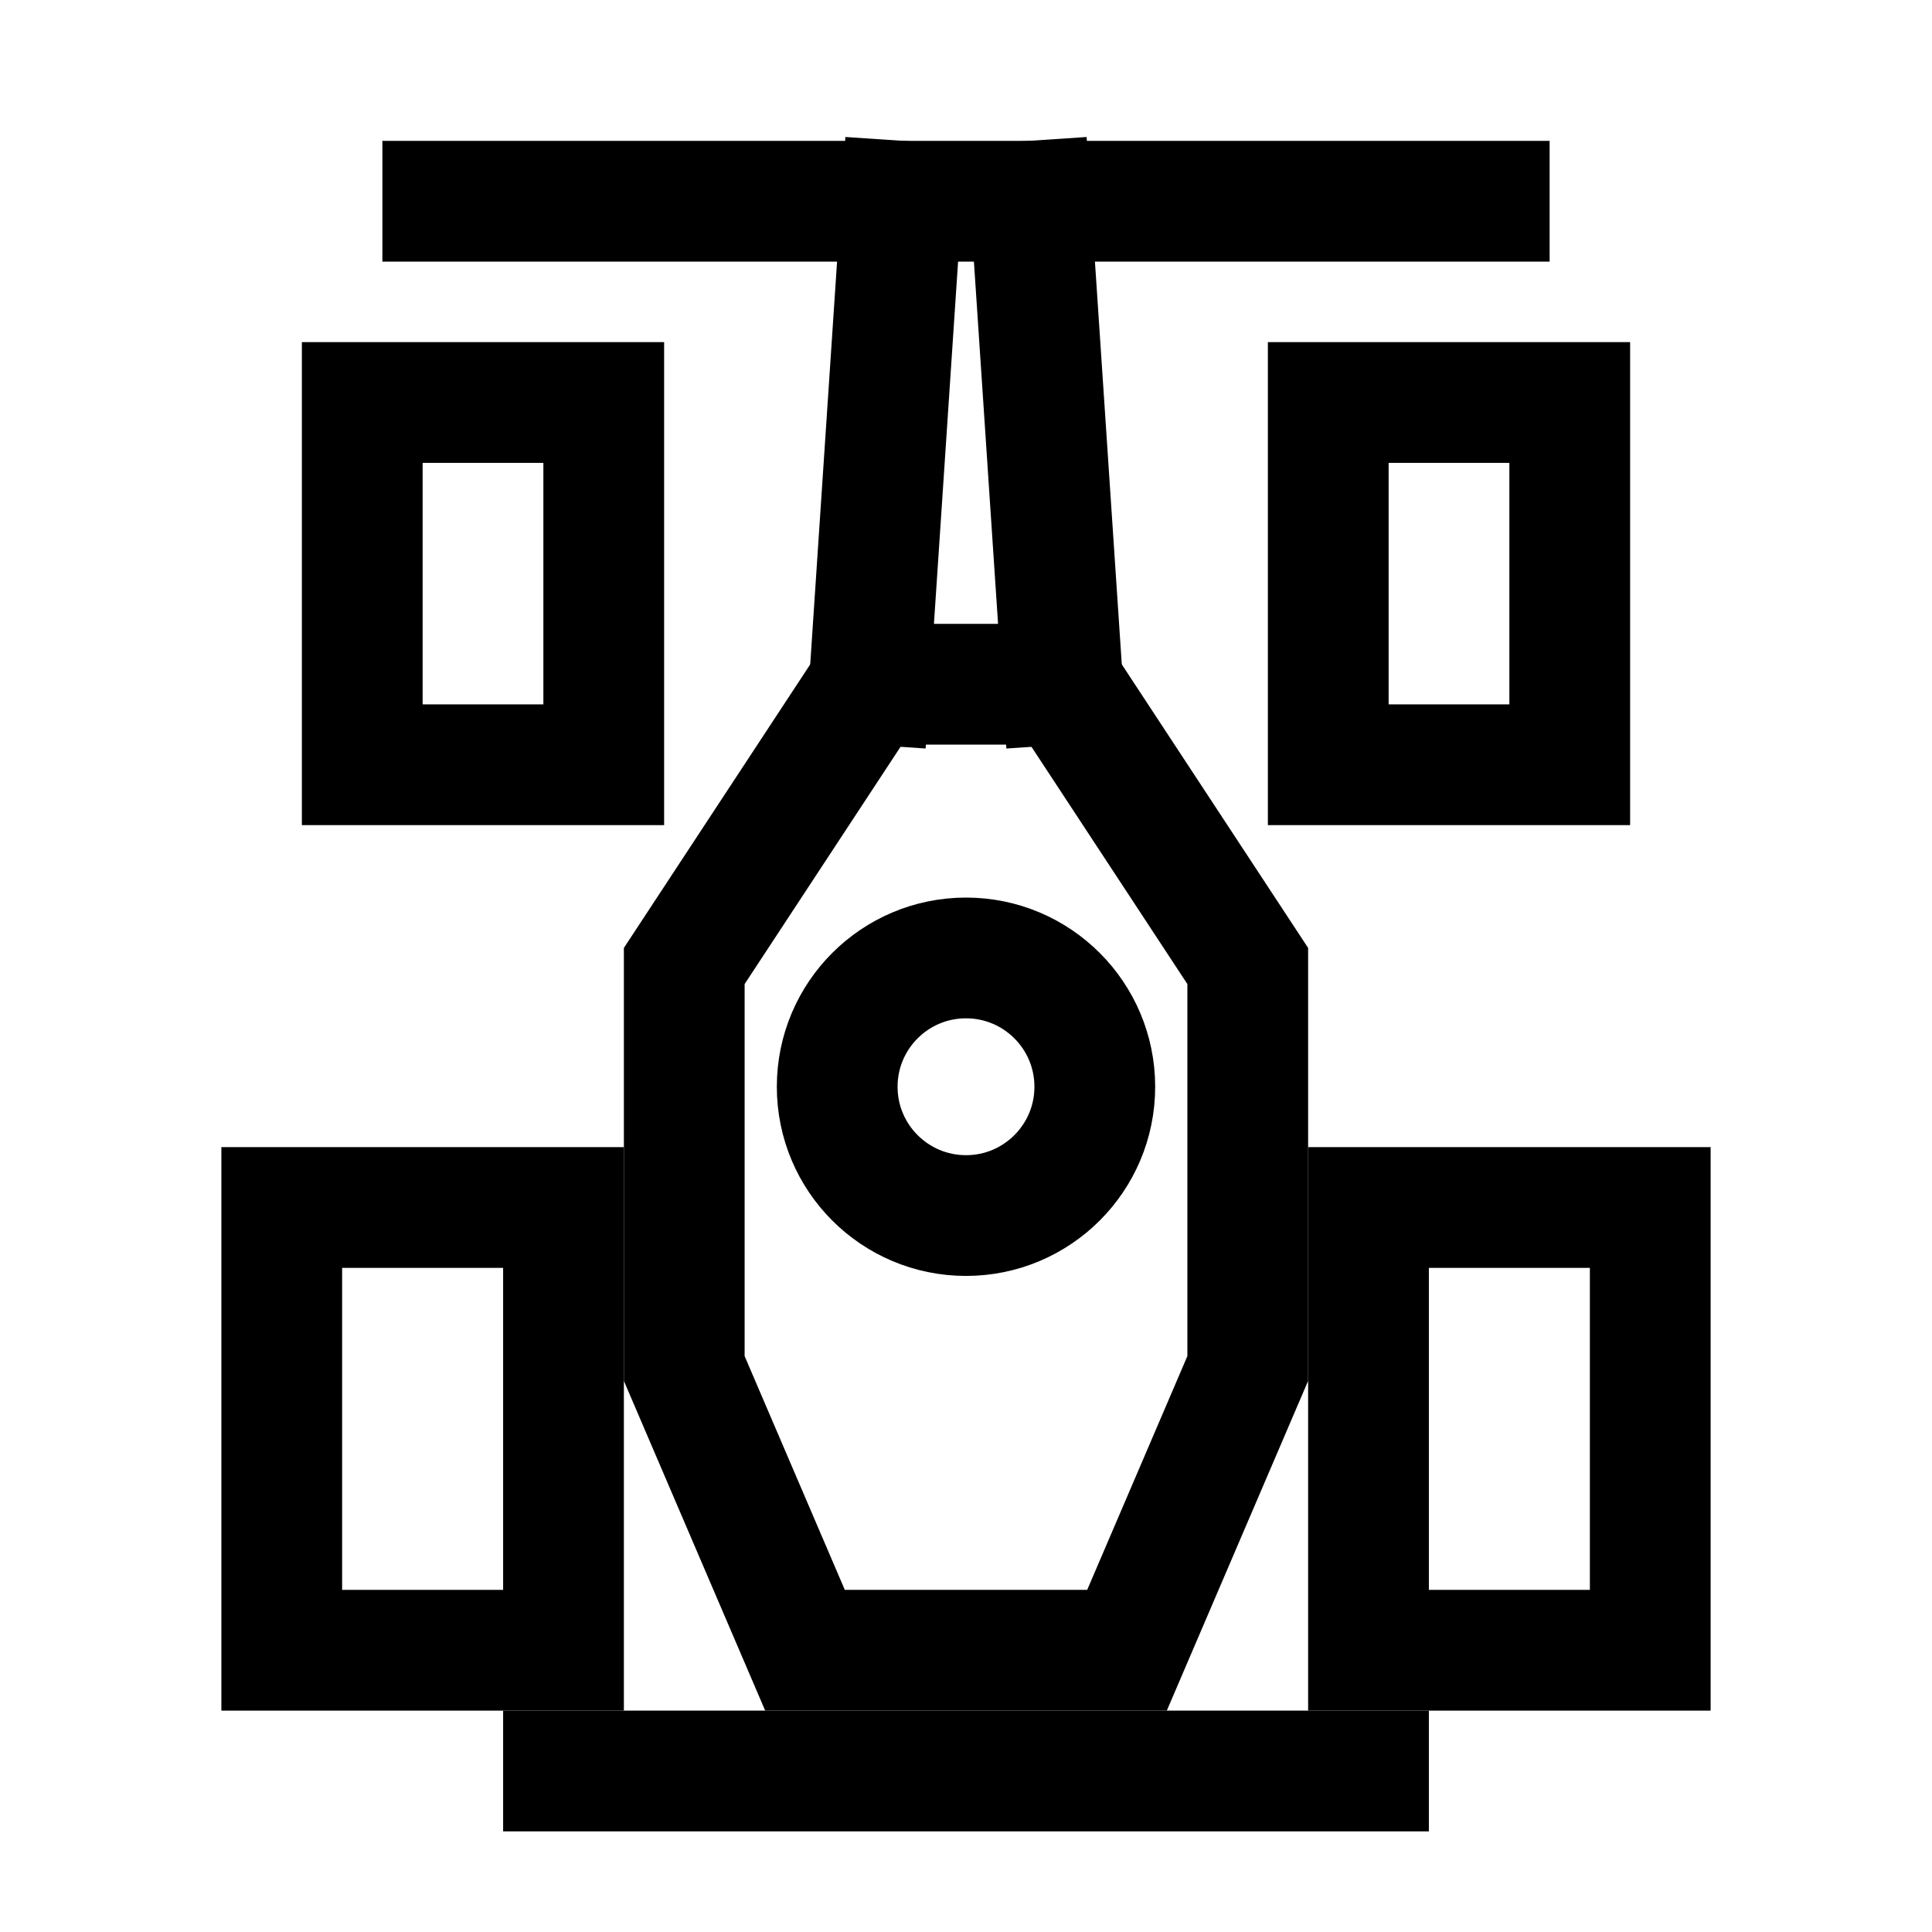
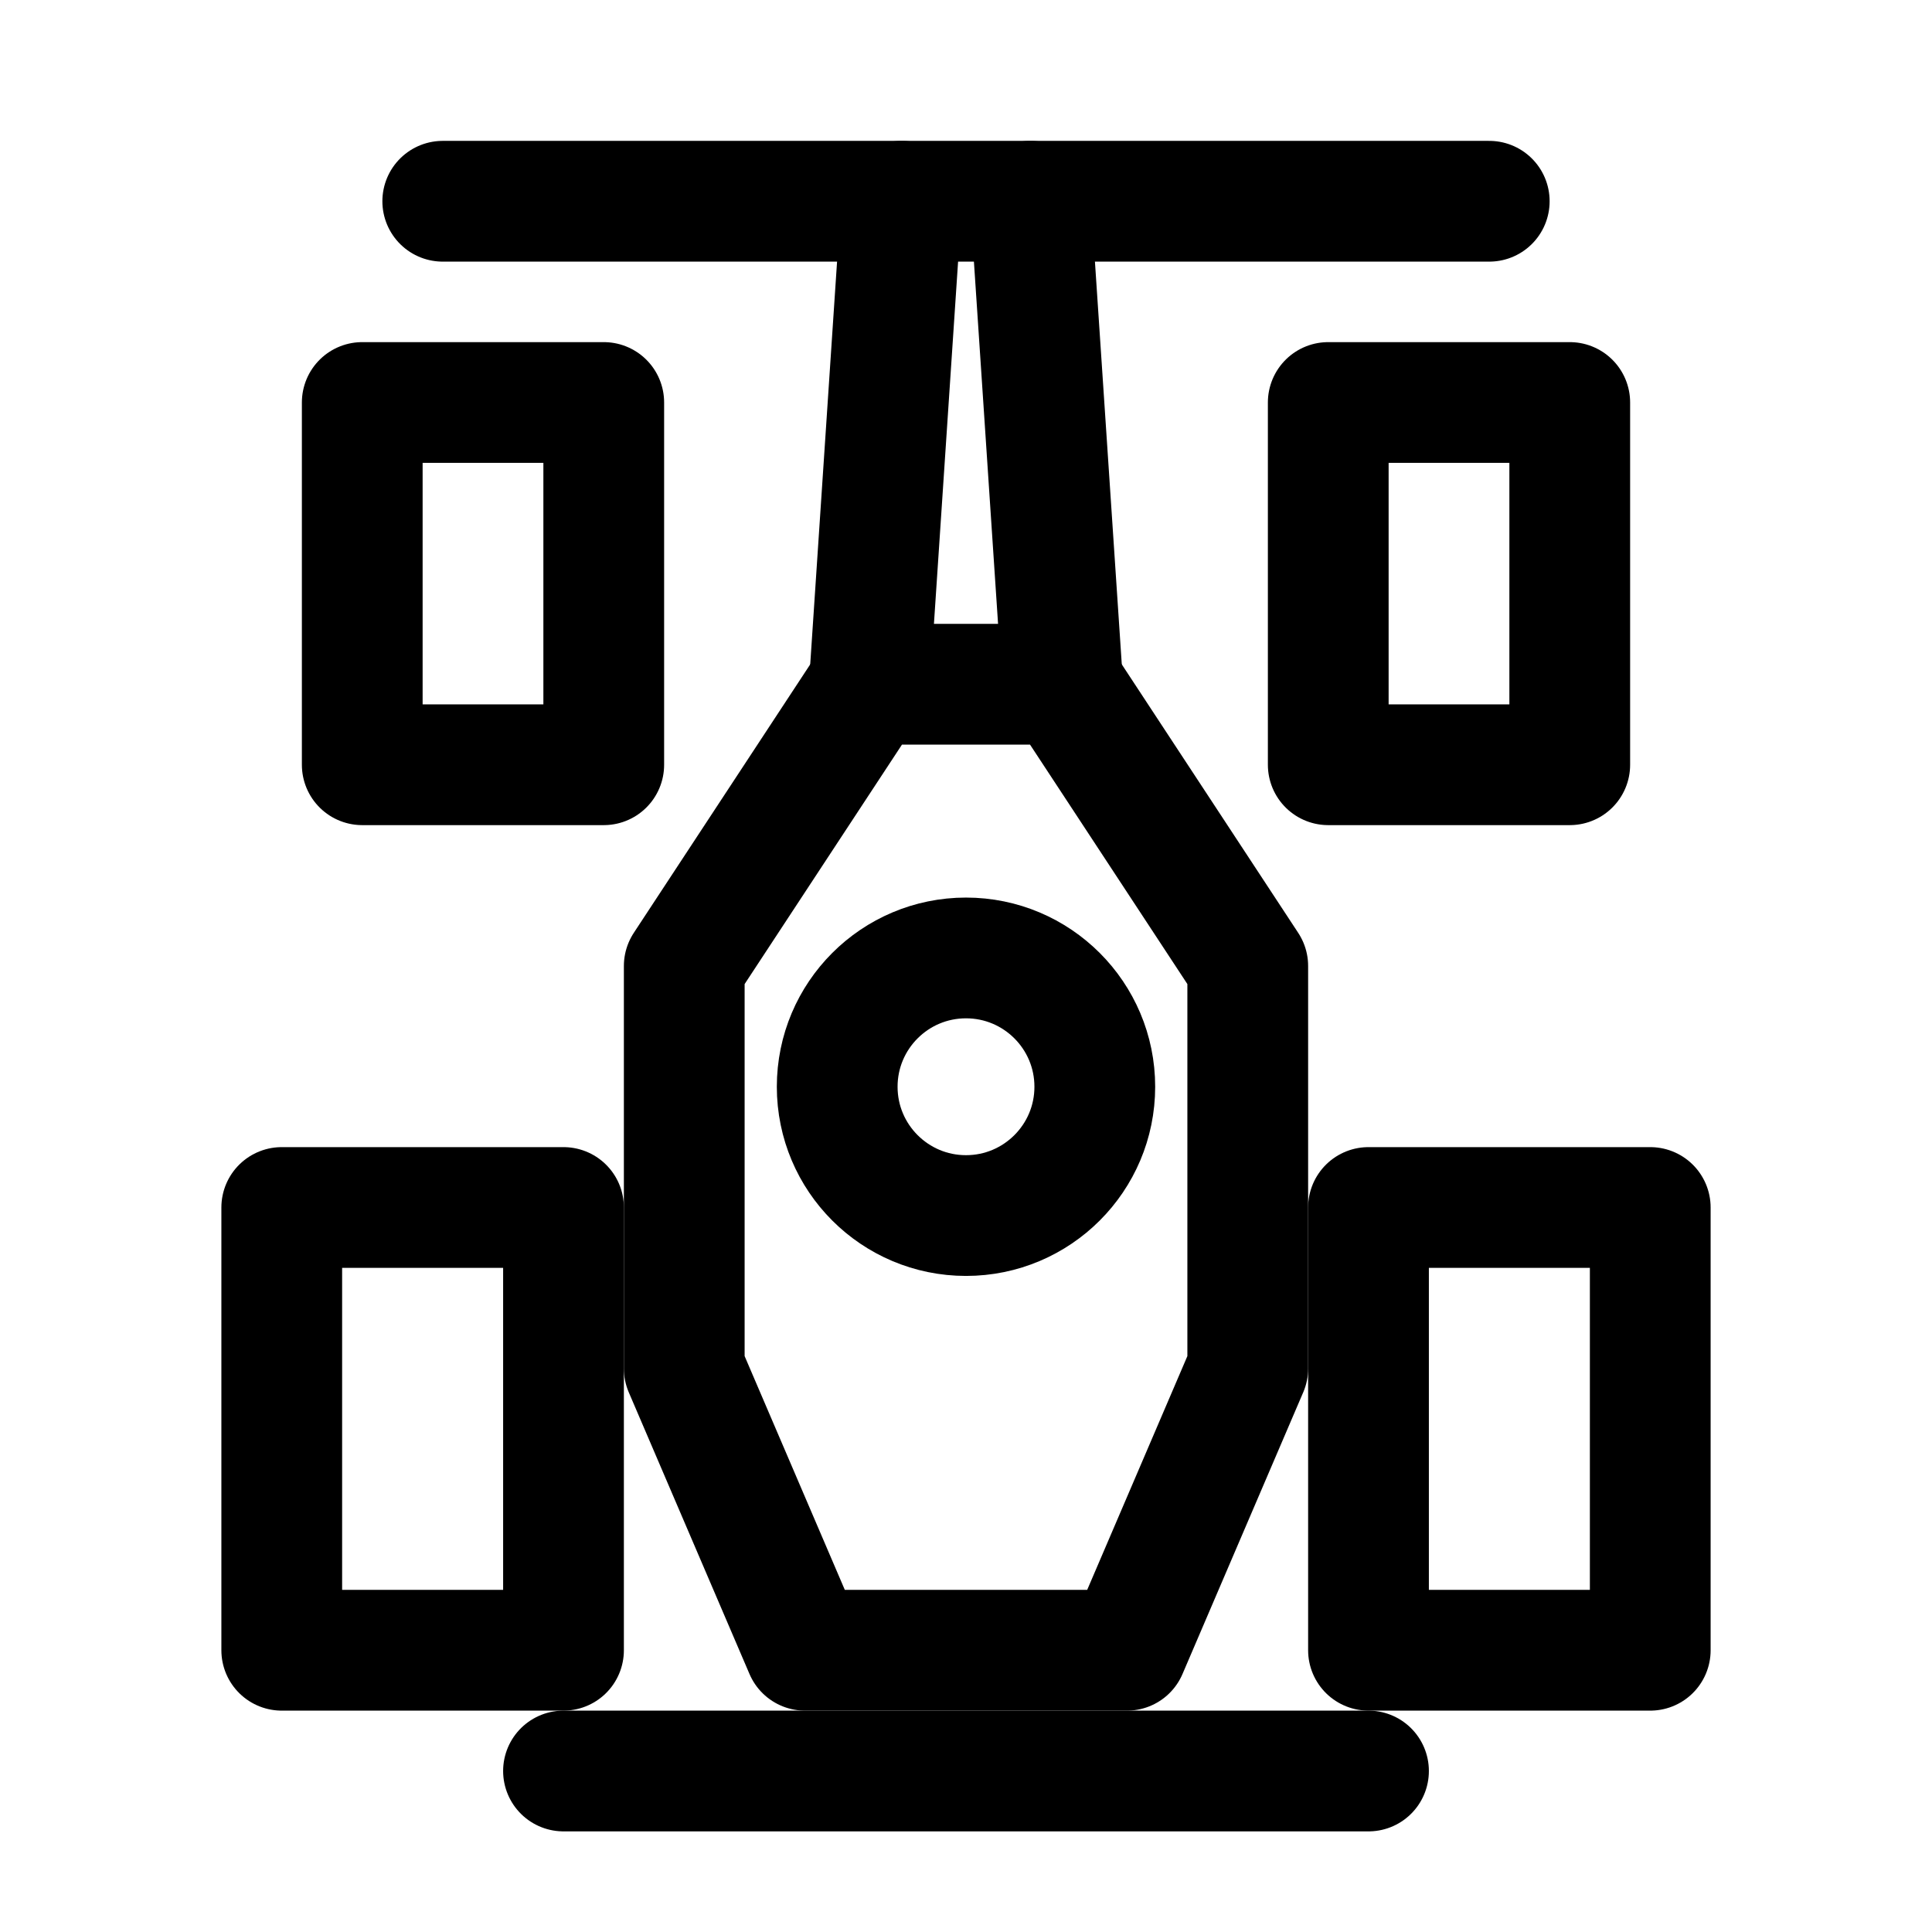
- <svg xmlns="http://www.w3.org/2000/svg" viewBox="0 0 24 24" width="24" height="24" fill="none" stroke="currentColor" stroke-width="1.5" stroke-linecap="square" stroke-linejoin="miter">
+ <svg xmlns="http://www.w3.org/2000/svg" viewBox="0 0 24 24" width="24" height="24" fill="none" stroke="currentColor" stroke-width="1.5" stroke-linecap="round" stroke-linejoin="round">
  <path d="M5.5 2.5H18.5" />
  <path d="M11.2 2.5L10.8 8.5M12.8 2.5L13.2 8.5" />
  <path d="M4.5 5H7.5V9.5H4.5ZM16.5 5H19.5V9.5H16.5Z" />
  <path d="M10.8 8.5L8.5 12V17L10 20.5H14L15.5 17V12L13.2 8.5Z" />
  <circle cx="12" cy="13.5" r="1.6" />
  <path d="M3.5 15H7V20.5H3.5ZM17 15H20.5V20.5H17Z" />
  <path d="M7 22H17" />
</svg>
